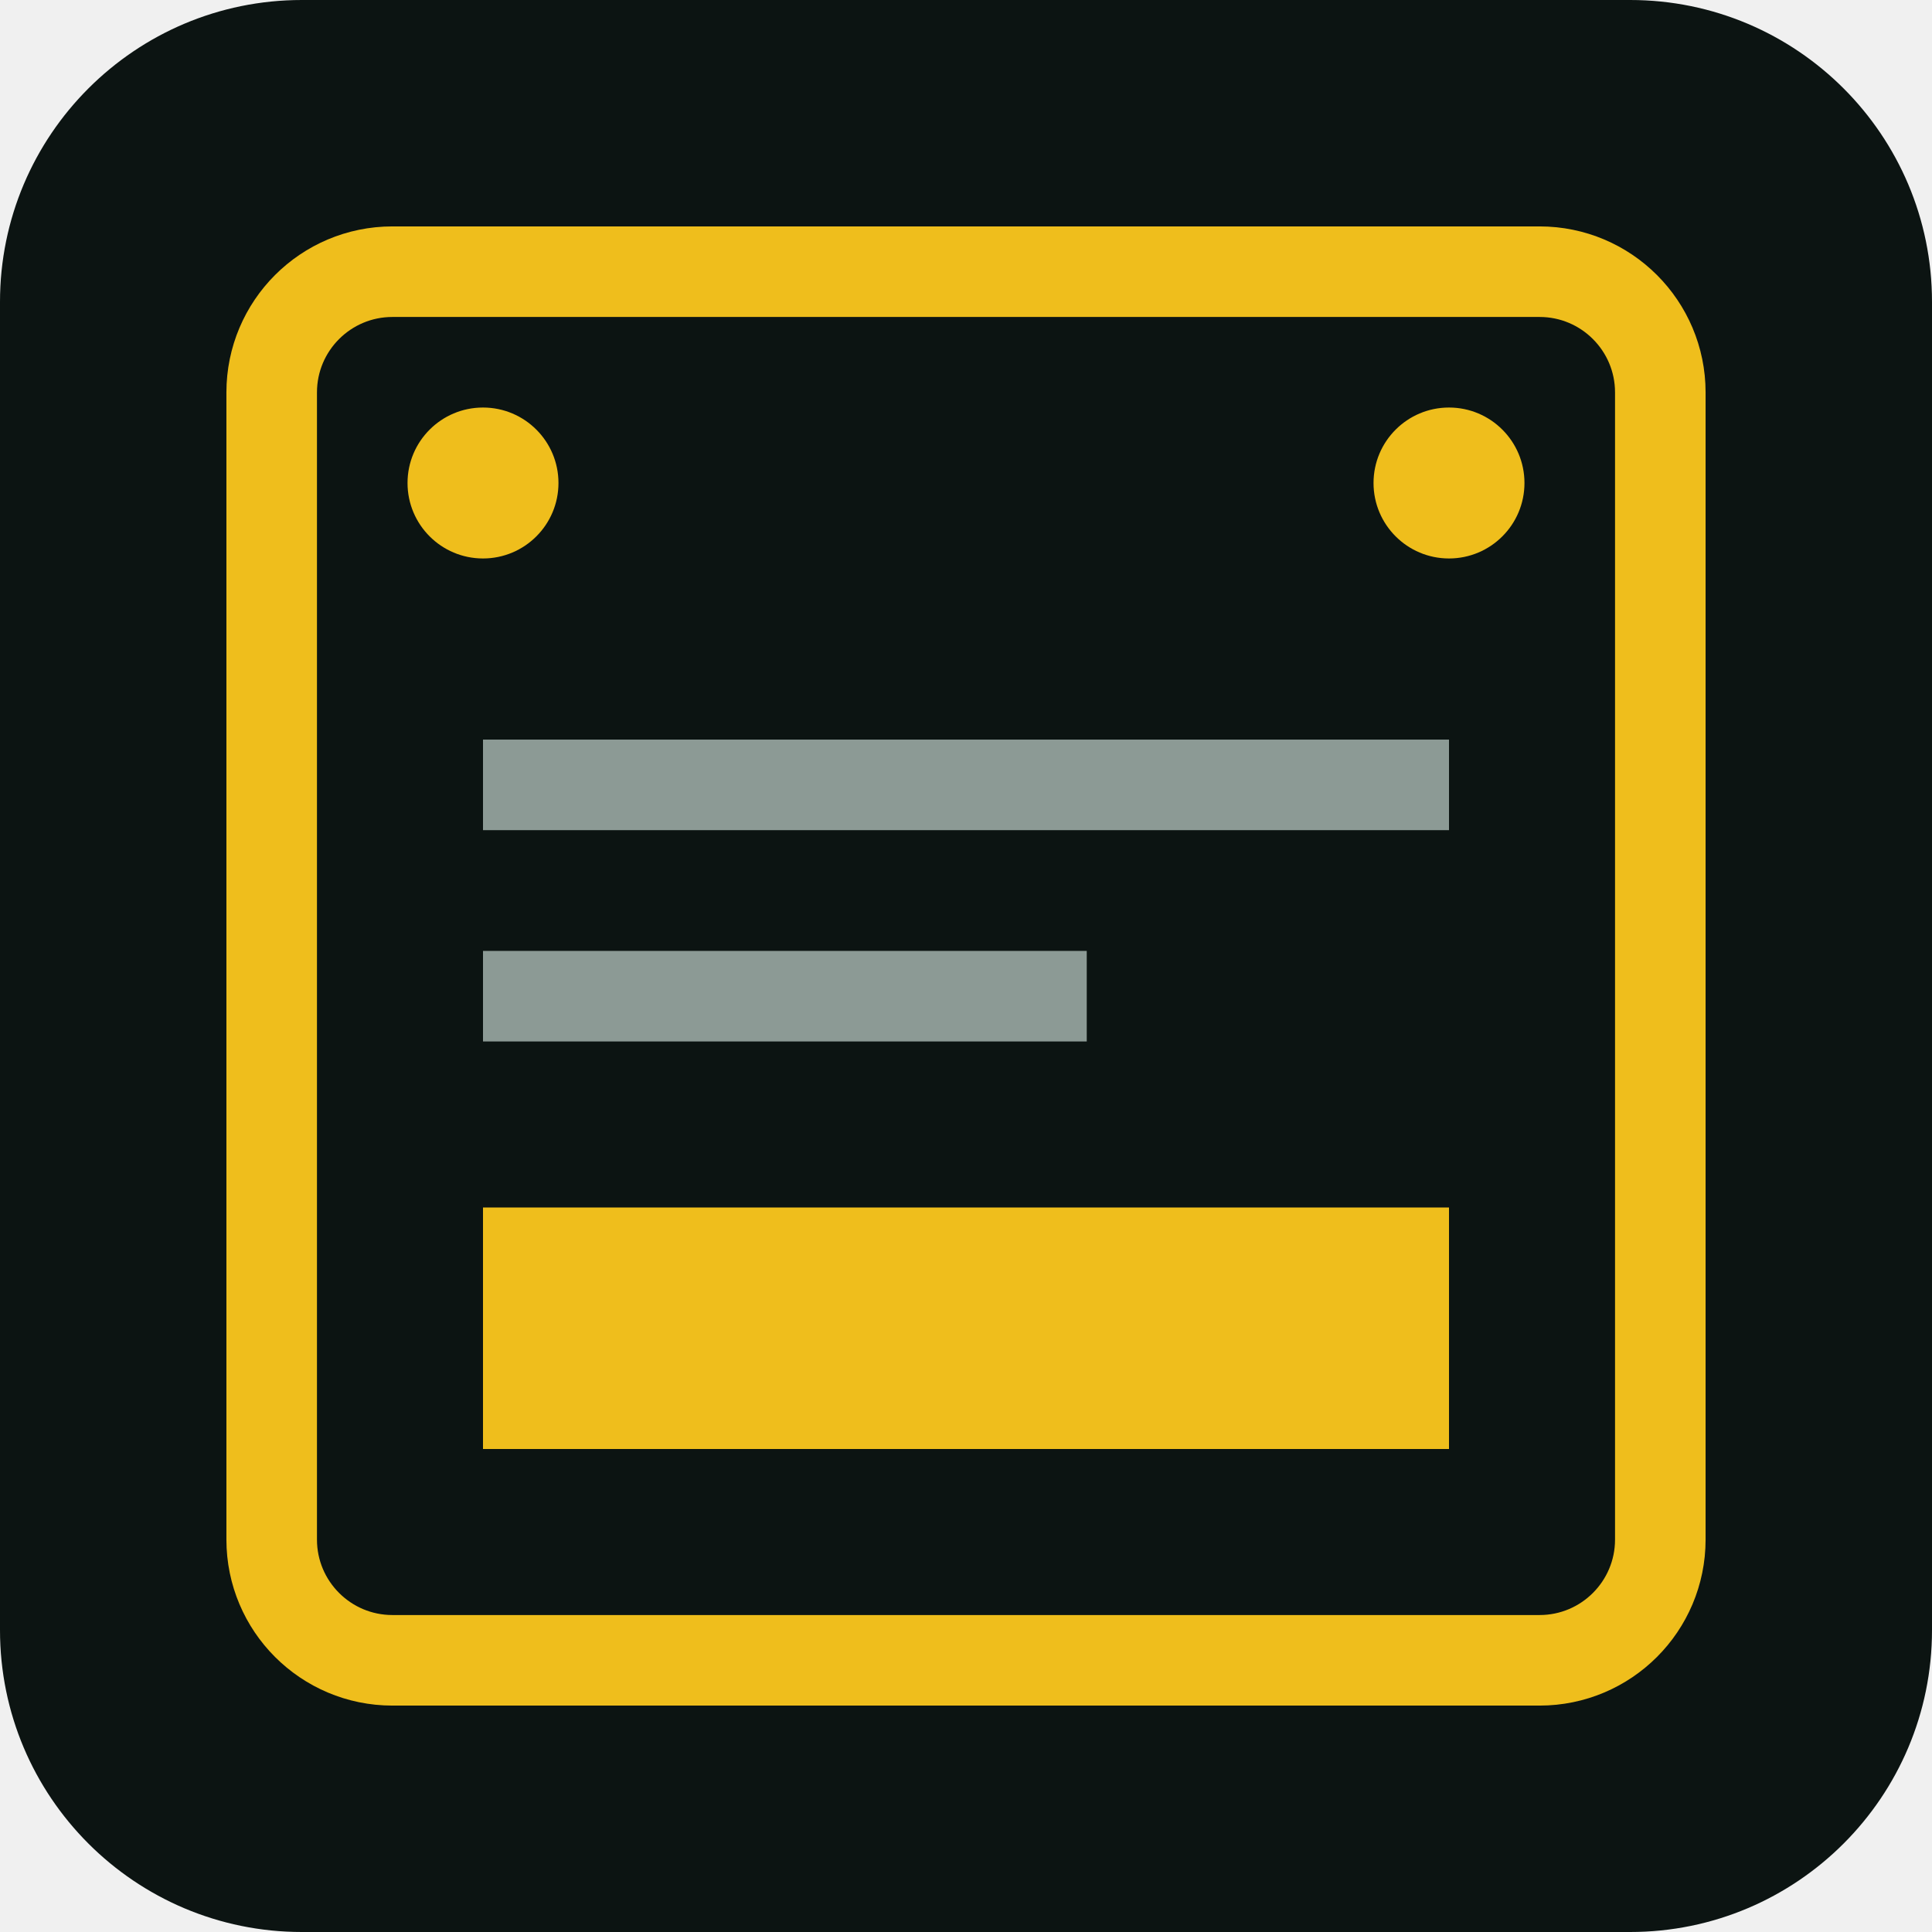
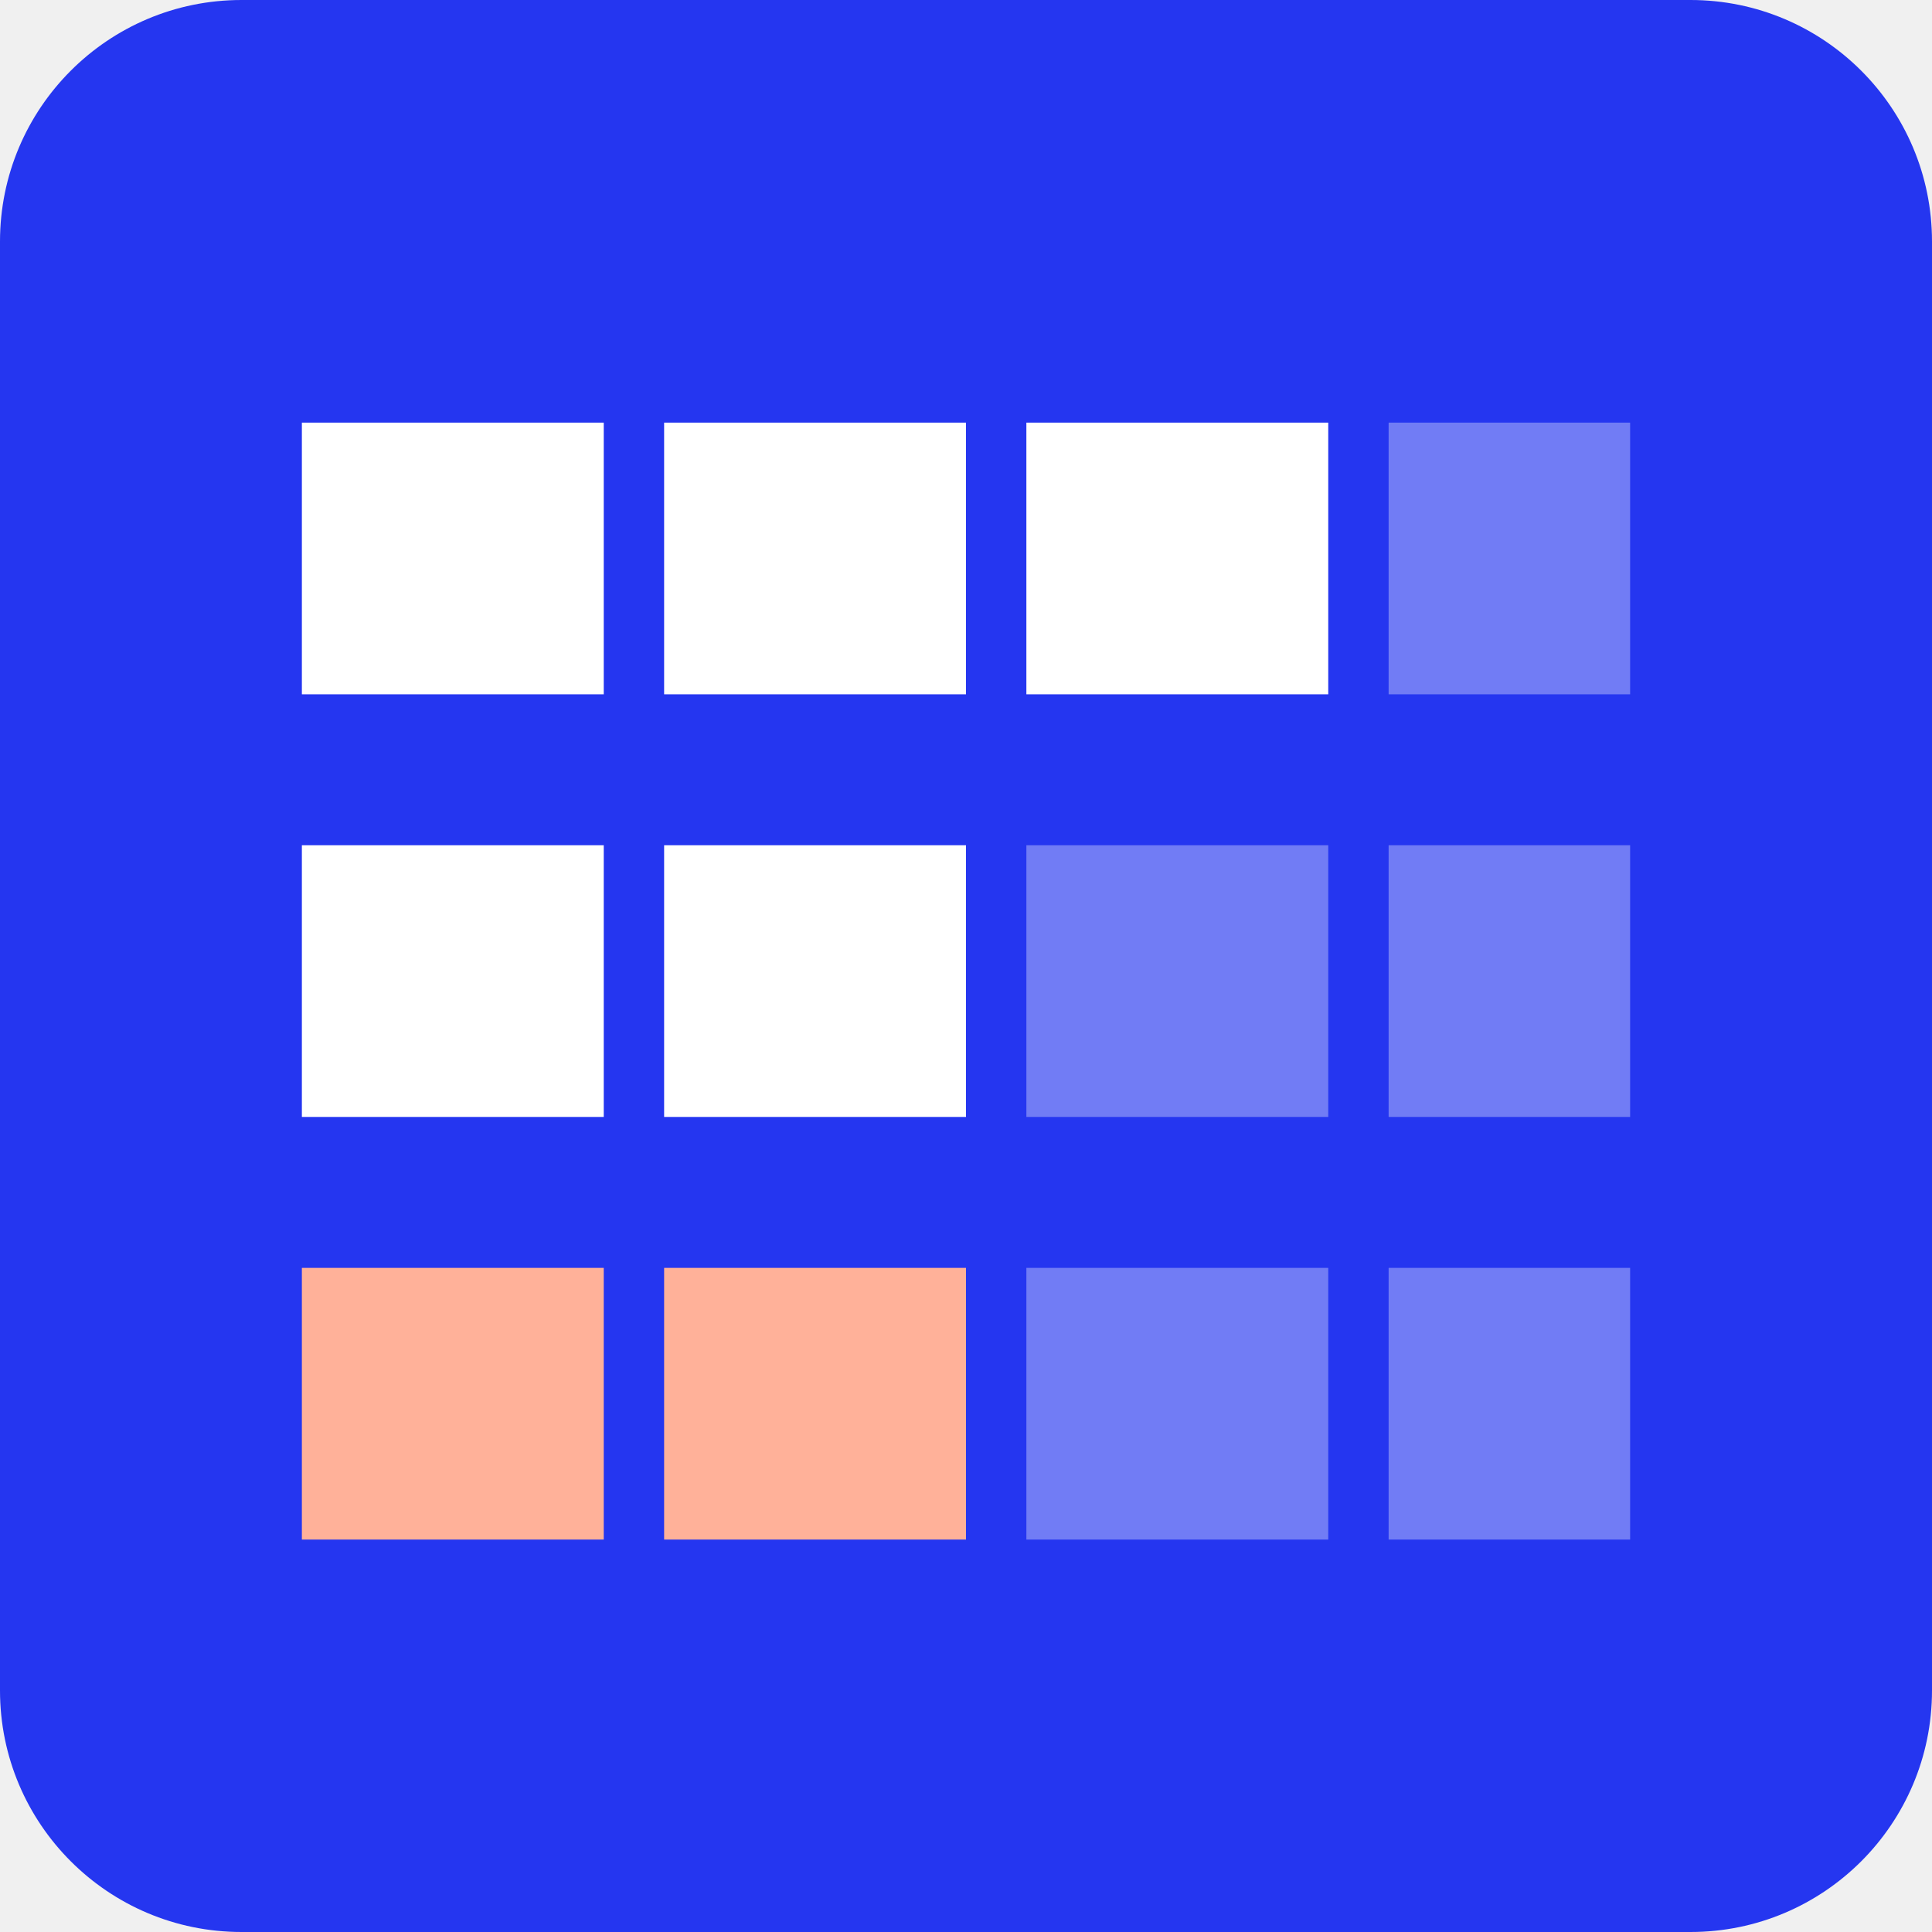
<svg xmlns="http://www.w3.org/2000/svg" viewBox="0 0 64 64">
-   <rect width="64" height="64" rx="10" fill="#0C1412" />
-   <rect x="9" y="9" width="46" height="46" rx="4" fill="none" stroke="#EFBE1C" stroke-width="3" />
-   <path d="M16 26h32M16 33h20" stroke="#8C9A95" stroke-width="3" />
-   <rect x="16" y="40" width="32" height="8" fill="#EFBE1C" />
-   <circle cx="16" cy="16" r="2.5" fill="#EFBE1C" />
-   <circle cx="48" cy="16" r="2.5" fill="#EFBE1C" />
+   <rect width="64" height="64" rx="8" fill="#2536F0" />
+   <g fill="#fff">
+     <rect x="10" y="14" width="10" height="9" />
+     <rect x="22" y="14" width="10" height="9" />
+     <rect x="34" y="14" width="10" height="9" />
+     <rect x="46" y="14" width="8" height="9" opacity=".35" />
+     <rect x="10" y="28" width="10" height="9" />
+     <rect x="22" y="28" width="10" height="9" />
+     <rect x="34" y="28" width="10" height="9" opacity=".35" />
+     <rect x="46" y="28" width="8" height="9" opacity=".35" />
+   </g>
+   <g fill="#FFB199">
+     <rect x="10" y="42" width="10" height="9" />
+     <rect x="22" y="42" width="10" height="9" />
+   </g>
+   <g fill="#fff" opacity=".35">
+     <rect x="34" y="42" width="10" height="9" />
+     <rect x="46" y="42" width="8" height="9" />
+   </g>
</svg>
